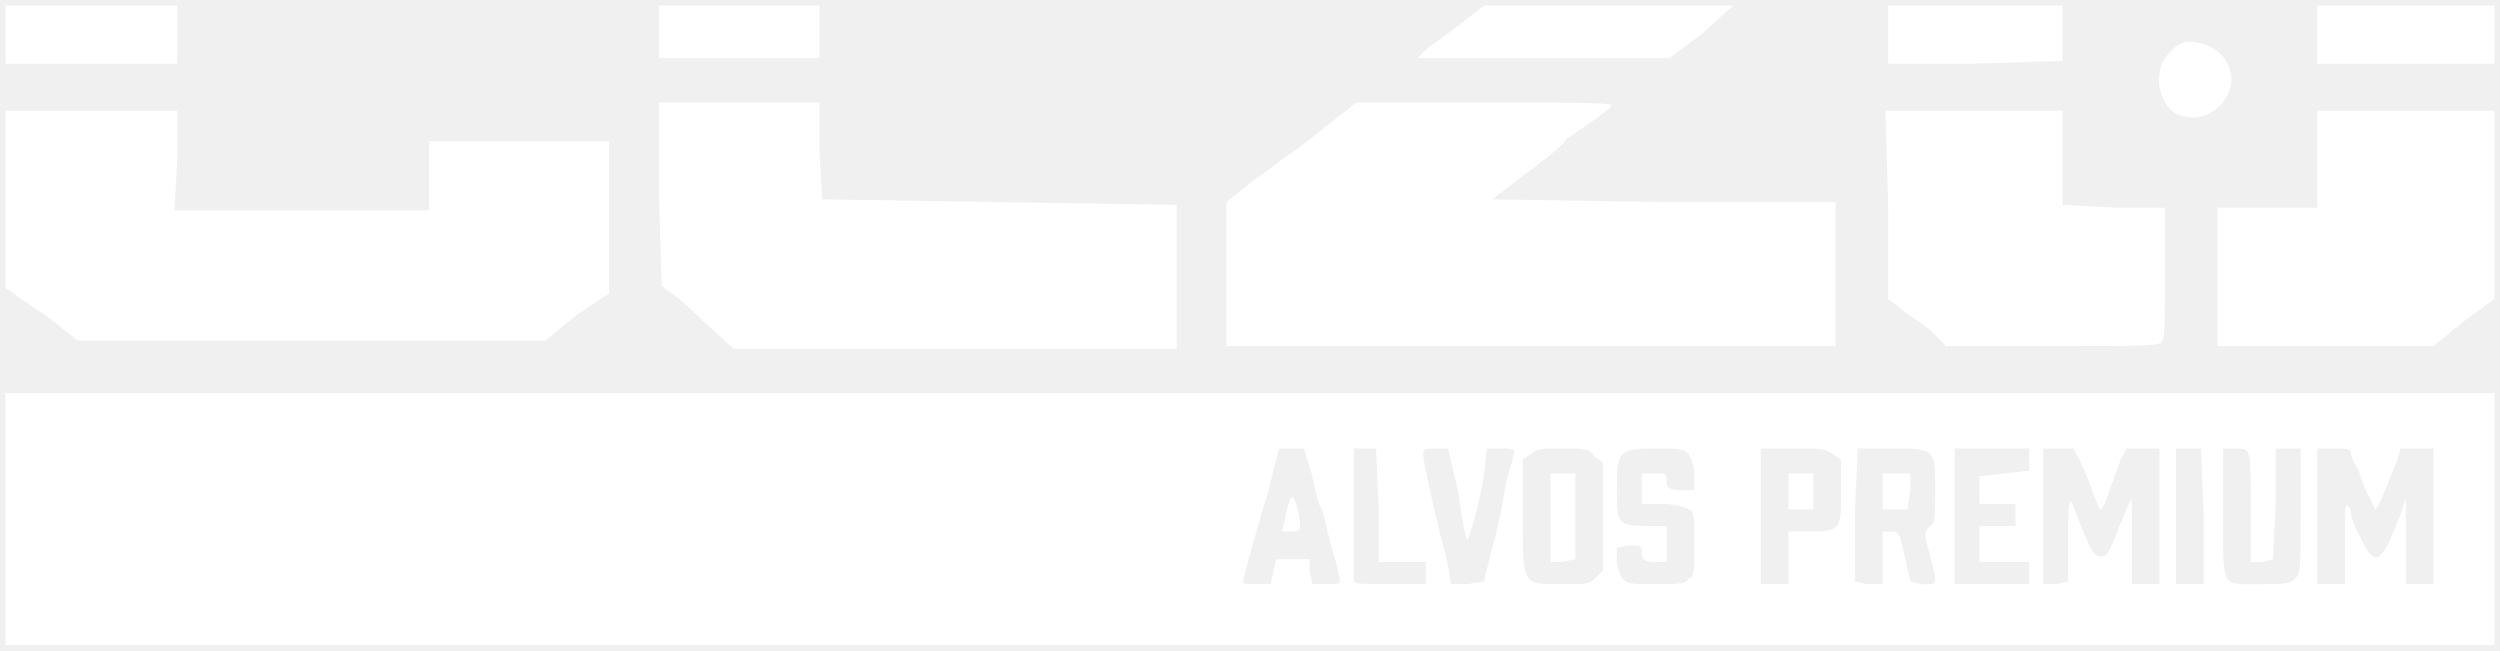
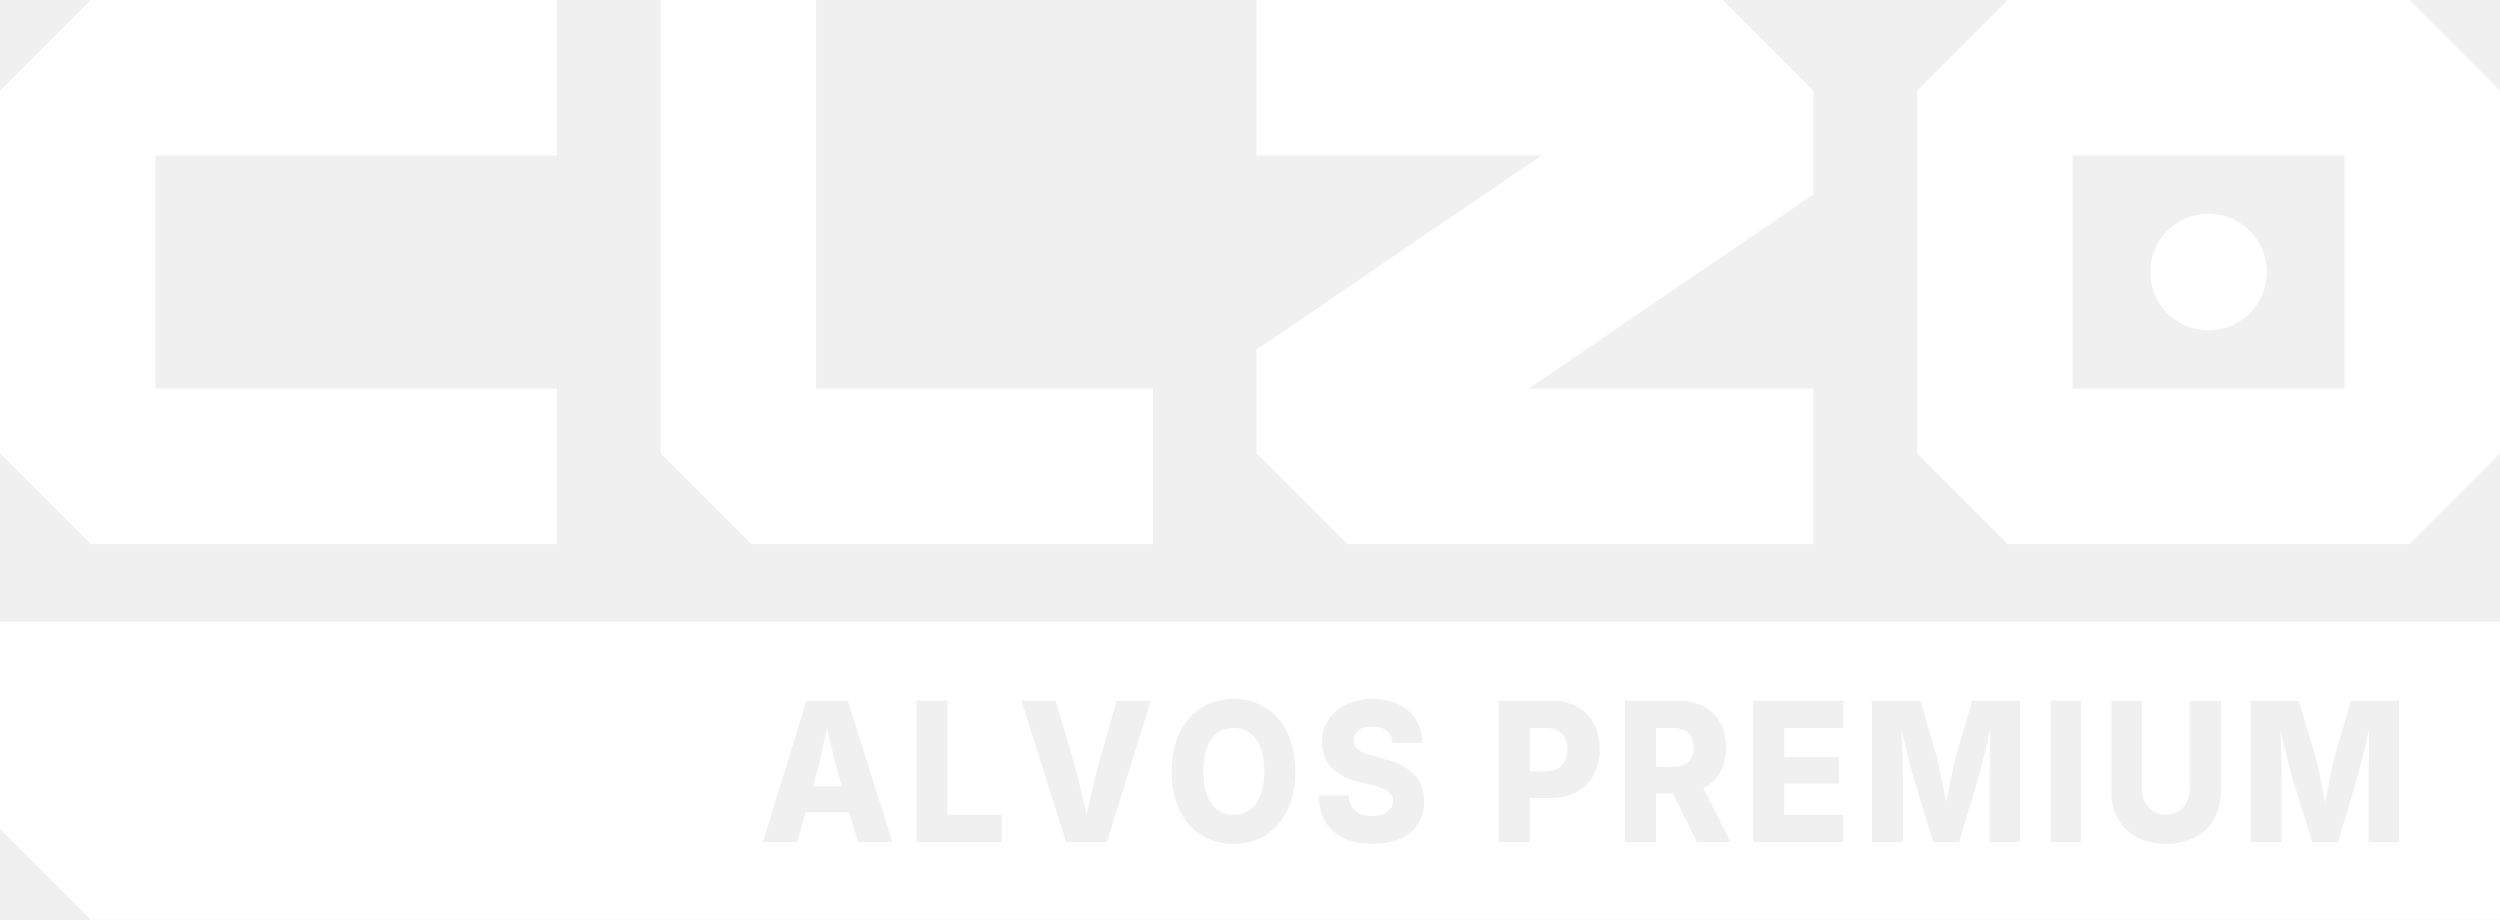
- <svg xmlns="http://www.w3.org/2000/svg" width="903" height="235" viewBox="-1 -2 903 235">
-   <path fill="#fff" fill-rule="evenodd" d="M1 185L1 140L450 140L900 140L900 186L900 231L451 231L1 231L1 185ZM459 204L460 200L466 200L472 200L472 204L473 209L478 209C481 209 483 209 483 208C483 207 482 202 480 196C477 184 477 183 476 181C475 180 474 175 473 170L470 160L466 160L461 160L460 164C459 167 458 172 457 176C454 185 448 207 448 208C448 209 450 209 453 209L458 209L459 204ZM514 205L514 201L506 201L497 201L497 181L496 160L492 160L488 160L488 184C488 197 488 208 488 208C488 209 494 209 501 209L514 209L514 205ZM538 196C540 189 542 179 543 172C545 166 546 161 546 161C546 160 544 160 541 160L536 160L535 170C533 181 530 192 529 193C529 194 527 187 526 177L522 160L518 160C514 160 513 160 513 162C513 164 517 183 522 202L523 209L529 209L535 208L538 196ZM575 207L578 204L578 185L578 165L575 163C573 160 572 160 564 160C556 160 554 160 552 162L549 164L549 184C549 210 549 209 563 209C572 209 573 209 575 207ZM609 207C611 206 611 204 611 194C611 184 611 183 609 182C607 181 604 180 599 180L592 180L592 174L592 169L596 169C601 169 601 169 601 172C601 174 602 175 606 175L611 175L611 170C611 166 610 164 609 162C607 160 606 160 597 160C584 160 583 161 583 174C583 187 583 188 594 188L601 188L601 195L601 201L597 201C593 201 592 200 592 198C592 195 592 195 587 195L583 196L583 200C583 203 584 205 585 207C587 209 588 209 597 209C605 209 608 209 609 207ZM645 200L645 190L652 190C664 190 664 189 664 176L664 164L661 162C658 160 657 160 647 160L635 160L635 184L635 209L640 209L645 209L645 200ZM679 200L679 190L682 190C685 190 685 190 687 199L689 208L693 209C699 209 699 210 696 198C694 191 694 190 696 188C698 187 698 185 698 175C698 160 698 160 682 160L670 160L669 183C669 196 669 207 669 208C670 208 672 209 674 209L679 209L679 200ZM732 205L732 201L723 201L714 201L714 195L714 188L721 188L727 188L727 184L727 180L720 180L714 180L714 175L714 170L723 169L732 168L732 164L732 160L718 160L705 160L705 184L705 209L718 209L732 209L732 205ZM746 194C746 186 746 179 747 179C747 179 749 183 751 189C754 196 755 198 757 199C760 199 760 199 763 192C764 189 766 185 767 182L769 178L769 194L769 209L774 209L779 209L779 184L779 160L773 160L767 160L765 164C764 167 762 172 761 175C760 179 758 182 758 182C757 182 757 181 752 168L748 160L743 160L737 160L737 185L737 209L742 209L746 208L746 194ZM795 185L794 160L790 160L785 160L785 184L785 209L790 209L795 209L795 185ZM828 207C830 205 830 204 830 182L830 160L826 160L821 160L821 180L820 200L816 201L812 201L812 182C812 172 812 162 811 162C811 160 809 160 806 160L802 160L802 183C802 211 801 209 815 209C824 209 826 209 828 207ZM846 194C846 179 846 179 848 182C848 185 850 189 852 193C857 203 859 202 866 184L868 178L868 194L868 209L873 209L878 209L878 184L878 160L872 160L866 160L865 164C862 171 858 182 857 182C857 182 856 180 855 178C854 176 852 172 851 168C849 165 848 162 848 161C848 160 845 160 842 160L836 160L836 184L836 209L841 209L846 209L846 194ZM559 185L559 169L564 169L568 169L568 185L568 200L563 201L559 201L559 185ZM463 186C465 176 466 175 468 183C469 190 469 190 465 190L462 190L463 186ZM645 176L645 169L650 169L654 169L654 176L654 182L650 182L645 182L645 176ZM679 176L679 169L684 169L689 169L689 175L688 182L684 182L679 182L679 176ZM253 114C247 108 241 103 240 103L238 101L237 68L237 35L266 35L295 35L295 53L296 70L360 71L424 72L424 98L424 124L344 124L264 124L253 114ZM442 97L442 71L452 63C458 59 464 54 467 52C469 51 475 46 480 42L489 35L535 35C560 35 581 35 581 36C581 37 578 39 571 44C569 45 567 47 565 48C564 50 558 55 551 60L538 70L600 71L662 71L662 97L662 123L552 123L442 123L442 97ZM696 117C692 114 687 111 685 109L681 106L681 72L680 38L712 38L744 38L744 55L744 72L763 73L781 73L781 96C781 109 781 121 780 121C780 123 775 123 741 123L702 123L696 117ZM800 98L800 73L818 73L836 73L836 56L836 38L868 38L900 38L900 72L900 106L889 114L878 123L839 123L800 123L800 98ZM17 113C11 109 5 105 4 104L1 102L1 70L1 38L32 38L63 38L63 56L62 74L108 74L154 74L154 62L154 49L186 49L219 49L219 76L219 104L207 112L196 121L112 121L27 121L17 113ZM785 39C781 37 778 30 779 25C779 20 784 14 789 13C794 13 800 15 803 20C810 31 797 45 785 39ZM1 10L1 0L32 0L63 0L63 10L63 21L32 21L1 21L1 10ZM681 11L681 0L713 0L744 0L744 10L744 20L712 21L681 21L681 11ZM836 10L836 0L868 0L900 0L900 10L900 21L868 21L836 21L836 10ZM237 10L237 0L266 0L295 0L295 10L295 19L266 19L237 19L237 10ZM514 16C515 15 521 11 526 7L535 -0L580 0L625 0L614 10L602 19L557 19L511 19L514 16Z" />
+ <svg xmlns="http://www.w3.org/2000/svg" viewBox="0 0 386 142" width="386" height="142">
+   <path fill="#fff" fill-rule="evenodd" d="M14 0L86 0L86 24L24 24L24 60L86 60L86 84L14 84L0 70L0 14ZM102 0L126 0L126 60L178 60L178 84L116 84L102 70ZM194 0L266 0L280 14L280 30L236 60L280 60L280 84L208 84L194 70L194 54L238 24L194 24ZM310 0L372 0L386 14L386 70L372 84L310 84L296 70L296 14ZM320 24L362 24L362 60L320 60ZM332 42a9 9 0 1 0 18 0a9 9 0 1 0 -18 0Z" />
+   <path fill="#fff" fill-rule="evenodd" d="M0 96L386 96L386 142L14 142L0 128ZM117.8 130H123.1L124.4 125.4H131.1L132.5 130H137.8L130.9 108.2H124.5ZM125.5 121.4 125.8 120.5C126.5 118 127.1 115.2 127.7 112.3C128.3 115.2 129 118 129.7 120.5L130 121.4ZM141.5 130H154.7V125.8H146.3V108.2H141.5ZM164.6 130H170.9L177.7 108.2H172.4L169.7 117.7C169 120.2 168.4 122.9 167.8 125.8C167.1 122.9 166.5 120.2 165.8 117.7L163 108.2H157.7ZM190.5 130.3C195.8 130.3 200 126.3 200 119.1C200 111.9 195.8 107.9 190.5 107.9C185.1 107.9 180.9 111.9 180.9 119.1C180.9 126.3 185.1 130.3 190.5 130.3ZM190.5 125.8C187.5 125.8 185.8 123.4 185.8 119.1C185.8 114.8 187.5 112.4 190.5 112.4C193.4 112.4 195.2 114.8 195.2 119.1C195.2 123.4 193.4 125.8 190.5 125.8ZM211.9 130.3C216.9 130.3 219.9 127.8 219.9 123.7C219.9 120.2 217.6 118.1 213.7 117.2L212 116.7C210.2 116.3 209 115.6 209 114.3C209 113.1 210 112.2 211.9 112.2C213.8 112.2 214.9 113.1 215 114.7H219.6C219.5 110.6 216.6 107.9 211.9 107.9C207.4 107.9 204.1 110.6 204.1 114.6C204.1 117.9 206.2 119.8 209.7 120.7L211.8 121.2C214 121.8 215.1 122.4 215.1 123.7C215.1 125 213.8 126 211.9 126C209.7 126 208.3 124.9 208.2 122.8H203.6C203.7 127.8 206.9 130.3 211.9 130.3ZM231.4 130H236.2V123.2H239.5C244.1 123.2 247 120.2 247 115.7C247 111.2 244.2 108.2 239.7 108.2H231.4ZM236.2 119.1V112.4H238.7C240.9 112.4 242 113.7 242 115.7C242 117.7 240.9 119.1 238.7 119.1ZM250.9 130H255.7V122.5H258.3L262 130H267.2L263 121.7C265.2 120.6 266.5 118.4 266.5 115.4C266.5 111 263.7 108.2 259.2 108.2H250.9ZM255.7 118.4V112.4H258.1C260.4 112.4 261.5 113.4 261.5 115.4C261.5 117.5 260.4 118.4 258.2 118.4ZM270.7 130H284.6V125.8H275.5V121H283.9V116.9H275.5V112.4H284.6V108.2H270.7ZM289 130H293.8V120.6C293.8 119 293.7 115.5 293.6 112.7C294.3 115.7 295.1 119 295.6 120.6L298.5 130H302.5L305.3 120.6C305.8 118.9 306.7 115.5 307.3 112.4C307.3 115.4 307.2 118.9 307.2 120.6V130H311.9V108.2H304.5L302 116.7C301.6 118.2 301 121.3 300.5 123.9C300 121.3 299.4 118.2 299 116.7L296.5 108.2H289ZM321.3 108.2H316.6V130H321.3ZM334.4 130.3C339.5 130.3 342.9 127.1 342.9 122.3V108.2H338.1V121.8C338.1 124.1 336.6 125.8 334.4 125.8C332.2 125.8 330.7 124.1 330.7 121.8V108.2H326V122.3C326 127.1 329.3 130.3 334.4 130.3ZM347.5 130H352.3V120.6C352.3 119 352.2 115.5 352.1 112.7C352.8 115.7 353.6 119 354.1 120.6L357 130H361L363.8 120.6C364.3 118.9 365.2 115.5 365.8 112.4C365.8 115.4 365.7 118.9 365.7 120.6V130H370.4V108.2H363L360.5 116.7C360.1 118.2 359.5 121.3 359 123.9C358.5 121.3 357.9 118.2 357.5 116.7L354.9 108.2H347.5Z" />
</svg>
